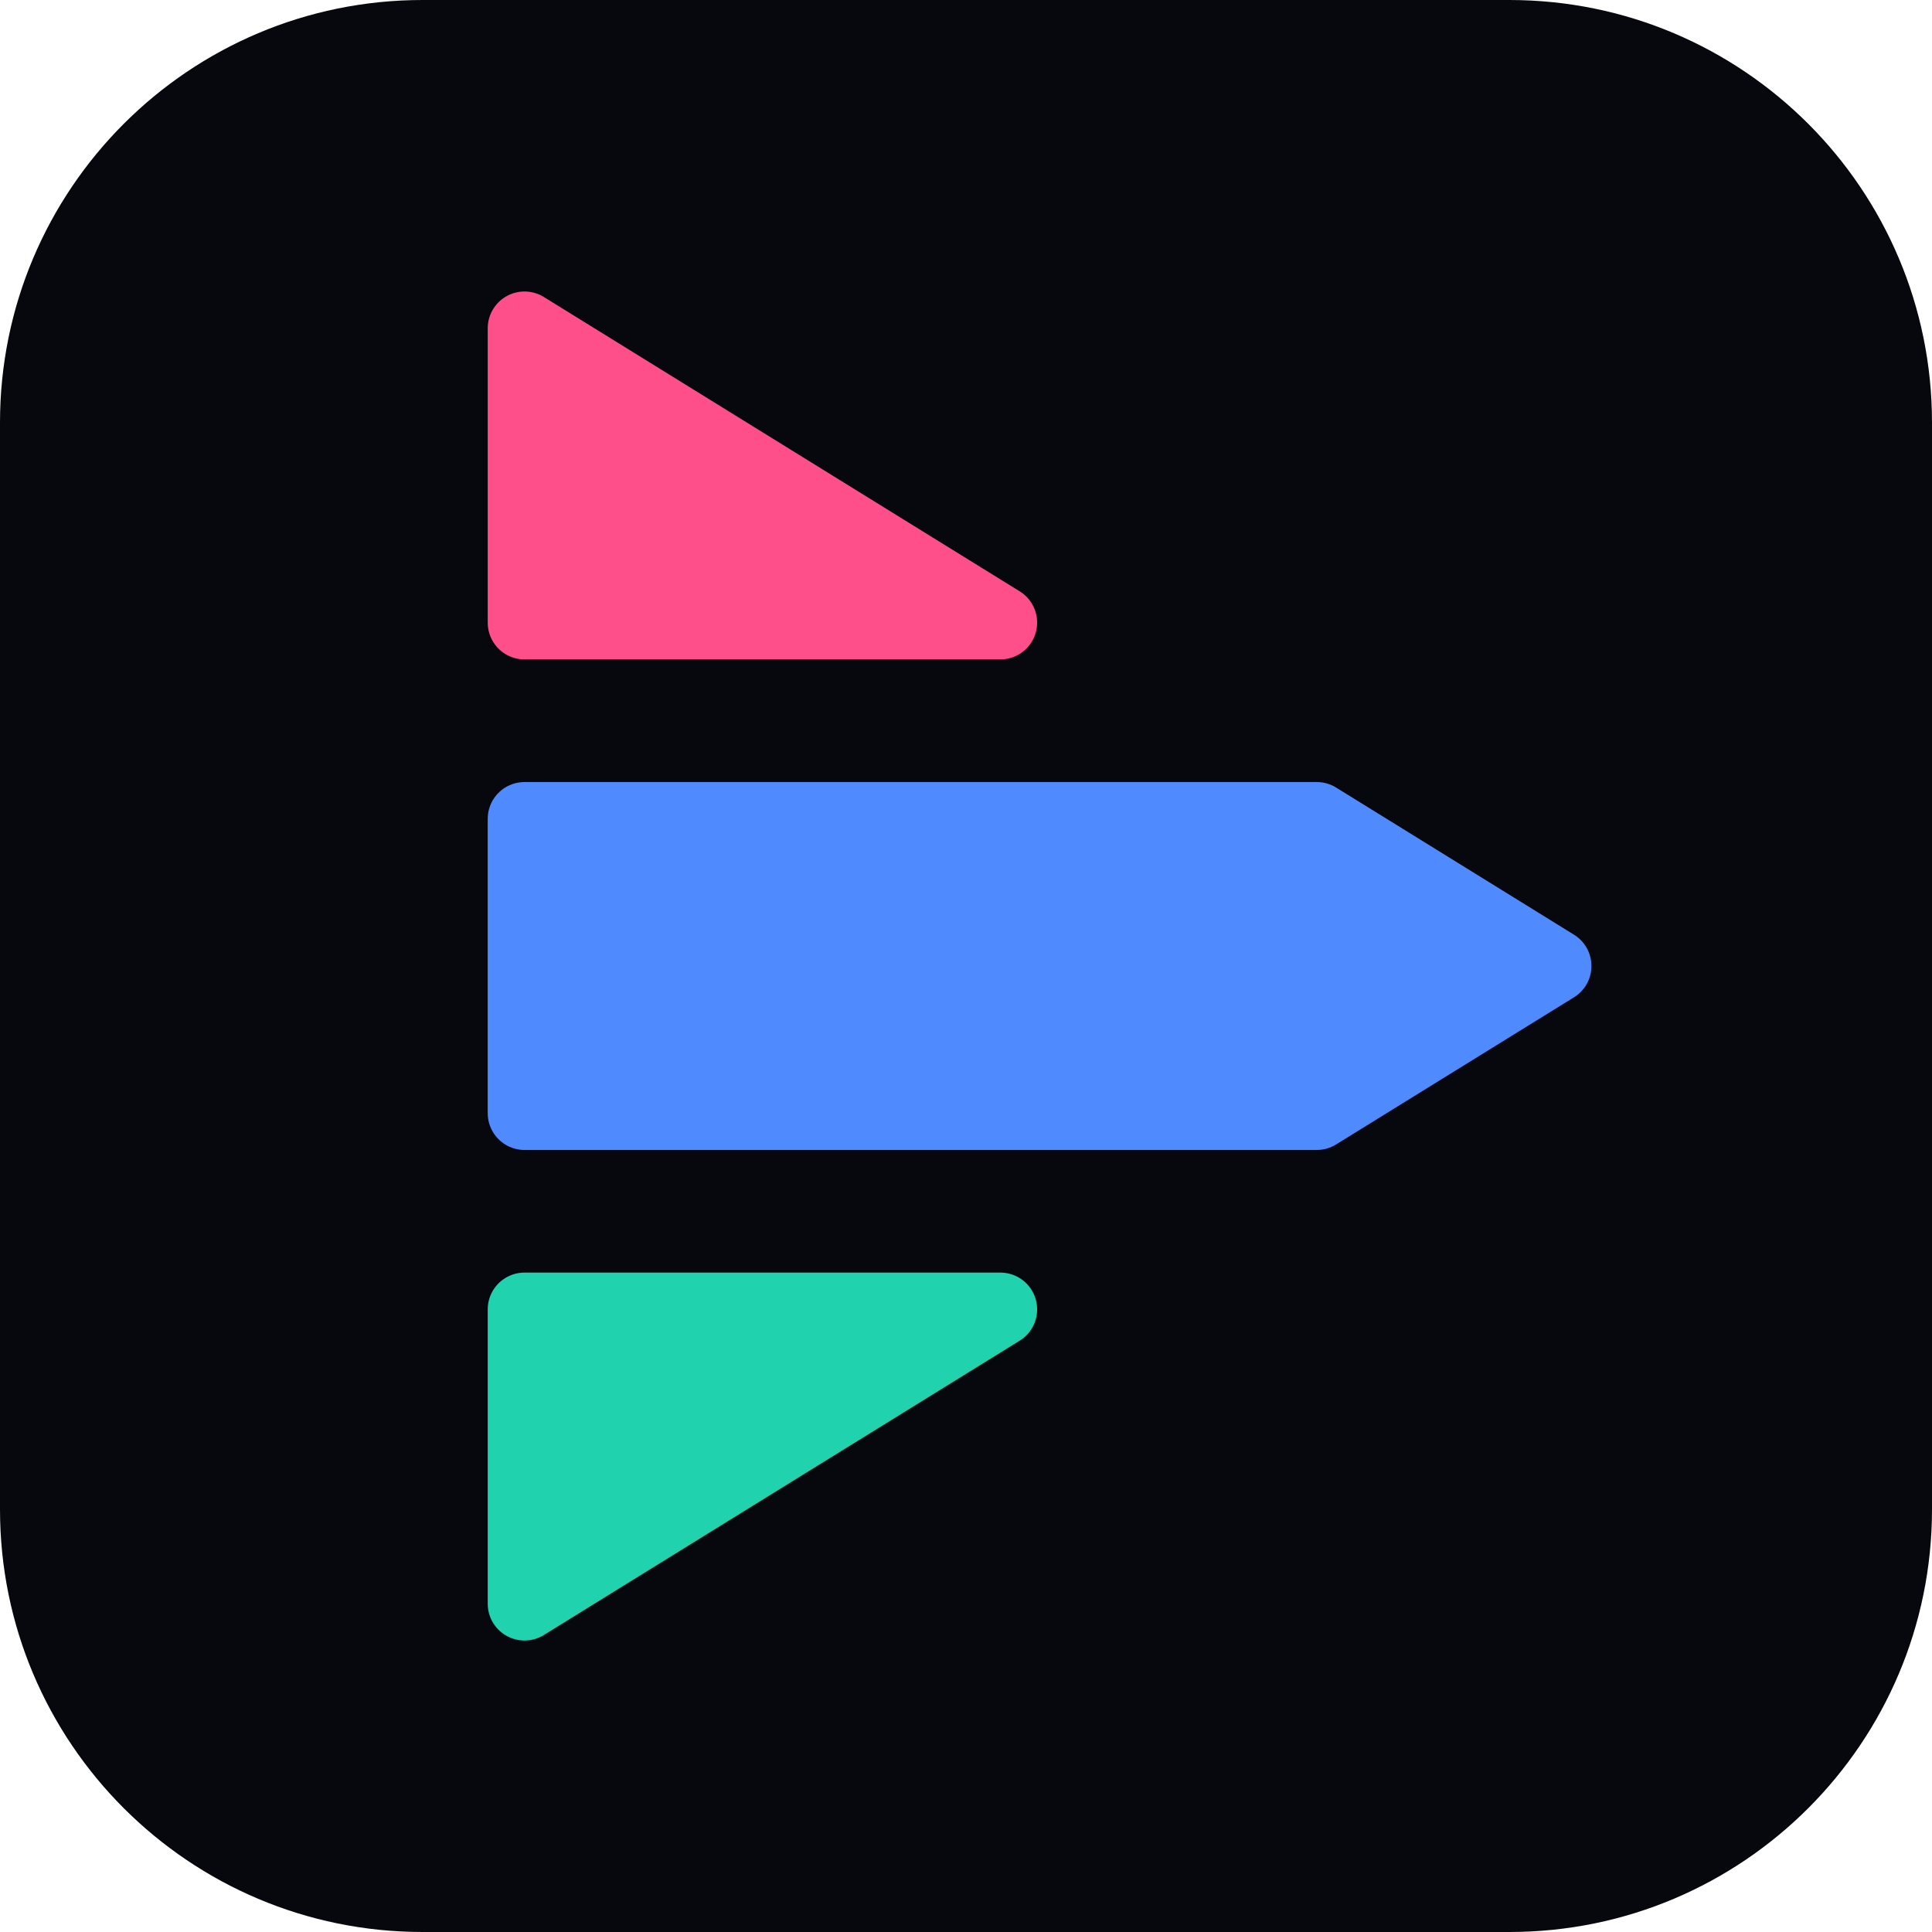
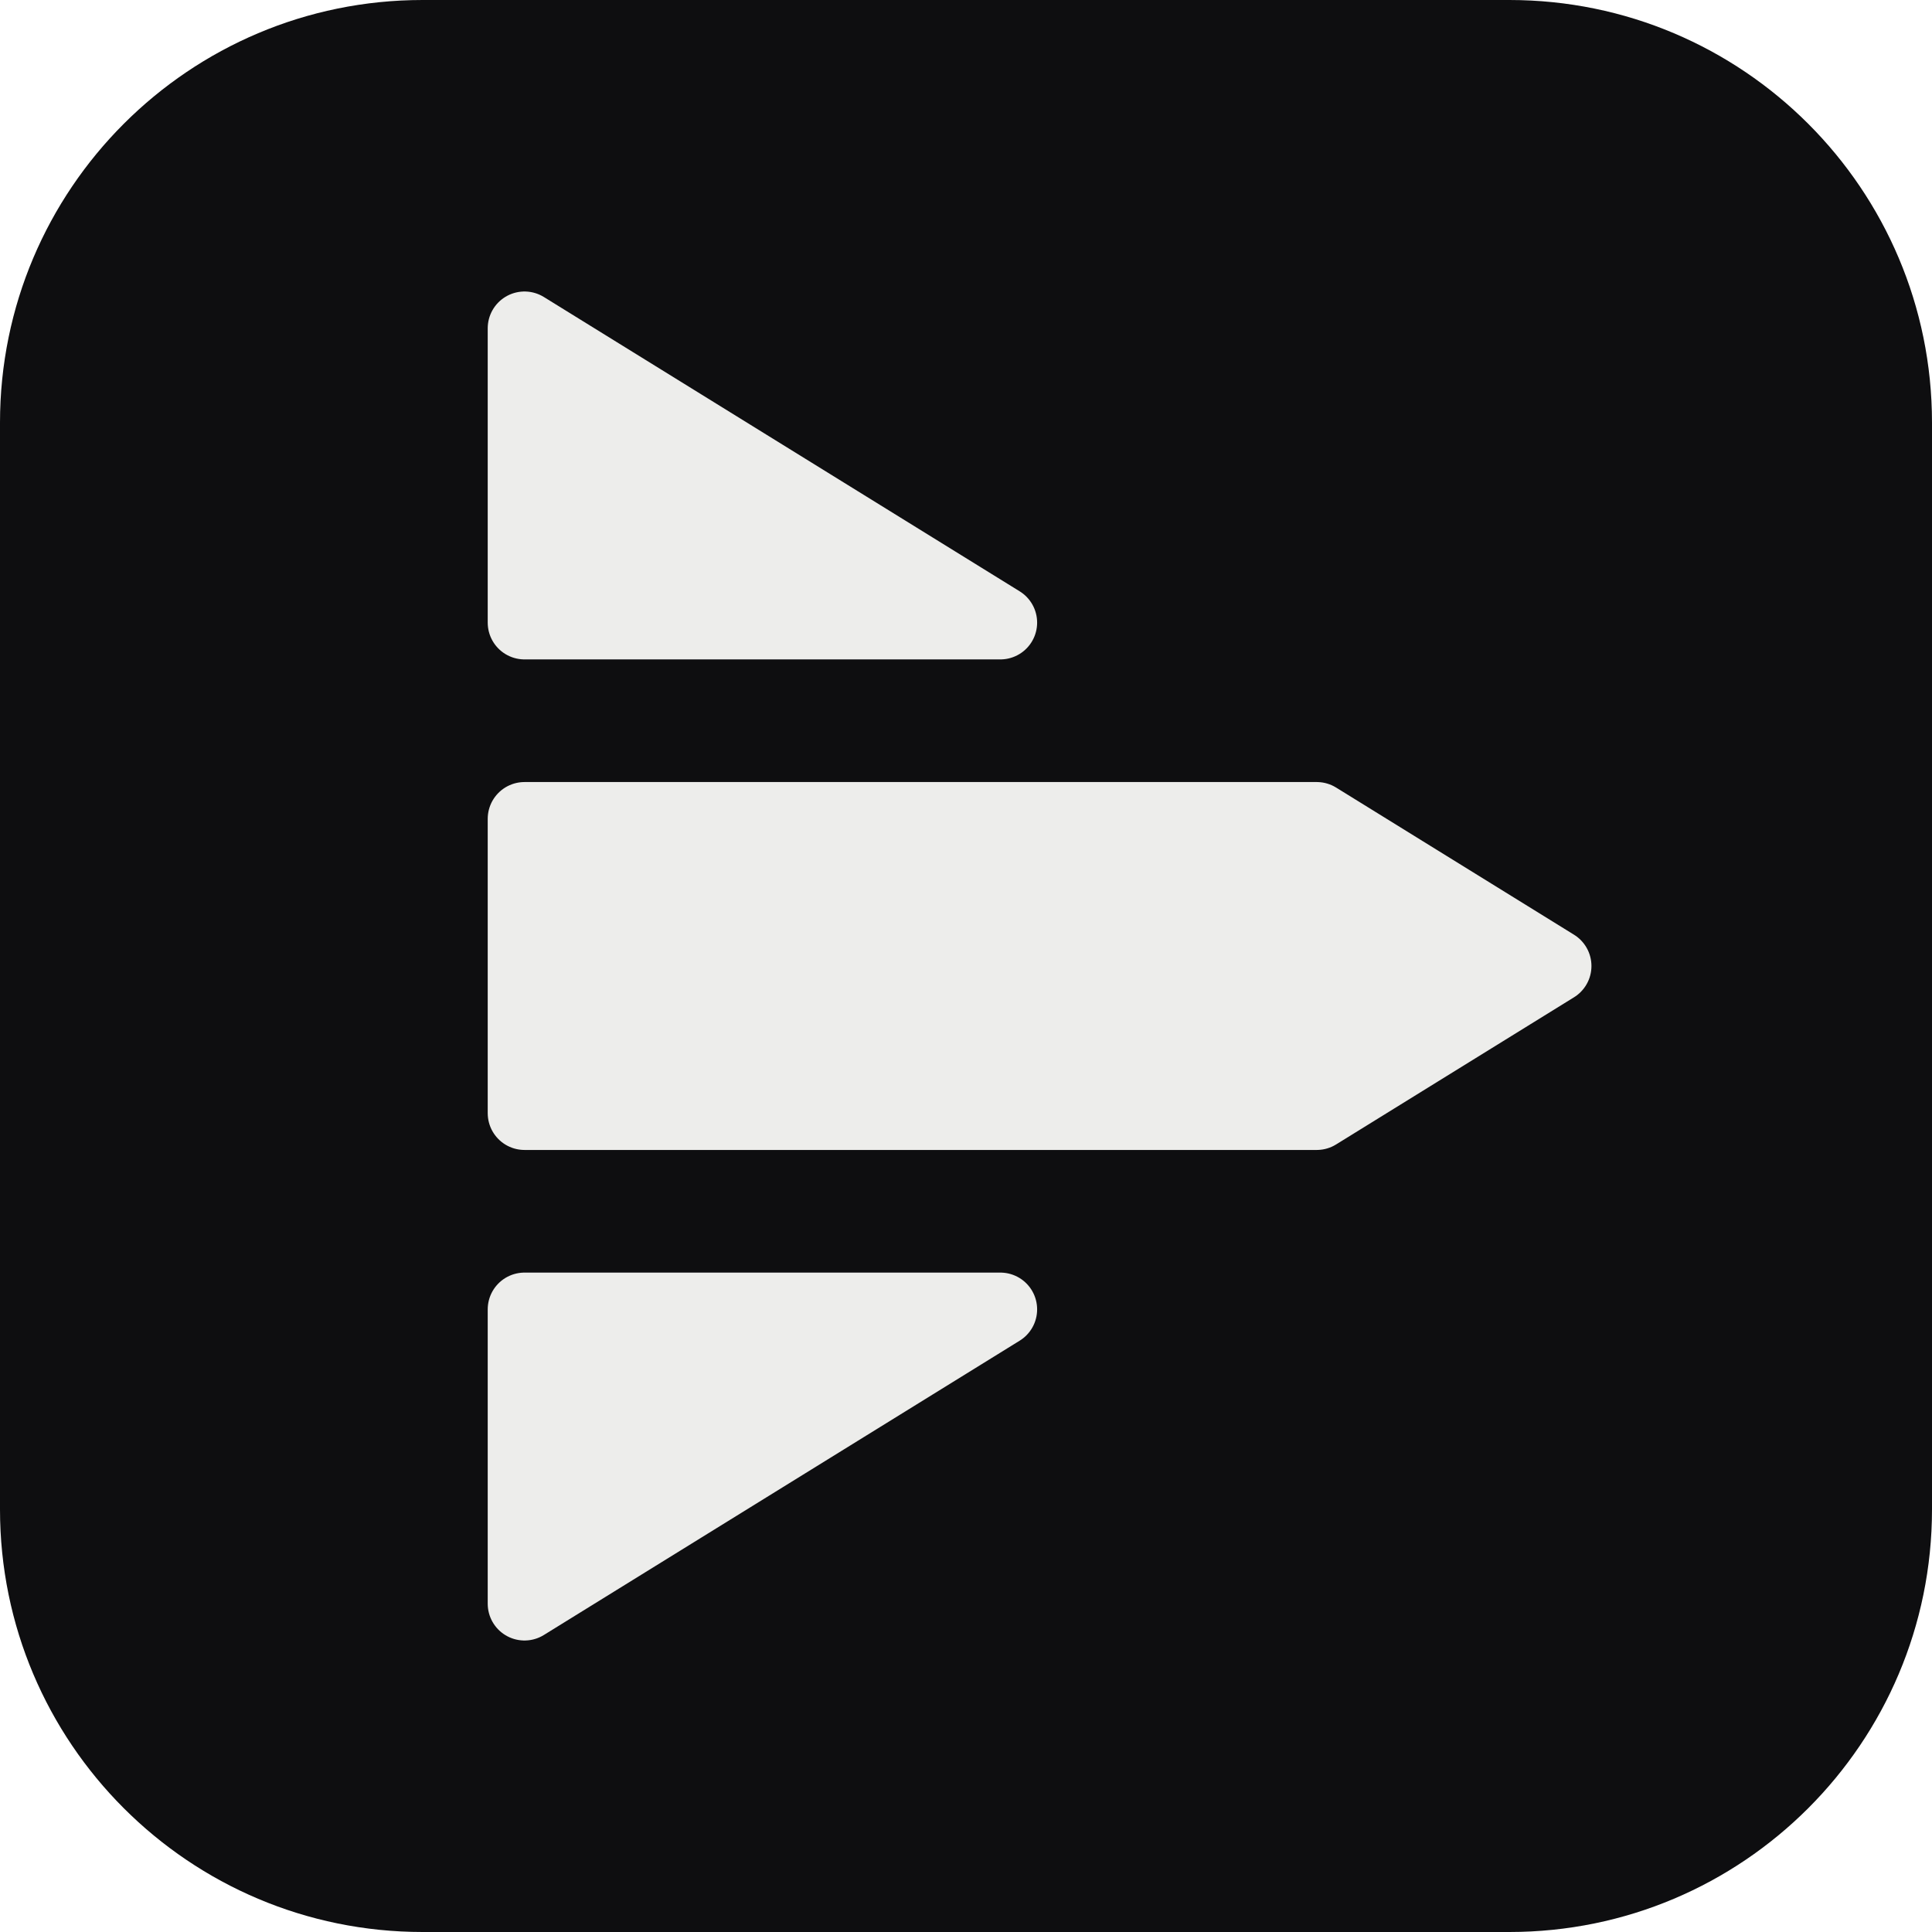
<svg xmlns="http://www.w3.org/2000/svg" viewBox="0 0 64 64">
  <style>@media (prefers-color-scheme:dark){.t{display:none}.m{transform:translate(-3px,-4px) scale(1.15)}}</style>
-   <rect class="t" width="64" height="64" rx="14" fill="#07080d" />
+   <rect class="t" width="64" height="64" rx="14" fill="#0e0e10" />
  <g class="m" transform="translate(6 6) scale(.8125)">
-     <path d="M14 6L33.4 18H14Z" fill="#ff4f8b" stroke="#ff4f8b" stroke-width="3" stroke-linejoin="round" />
-     <path d="M14 26H46.3L56 32L46.3 38H14Z" fill="#4f8bff" stroke="#4f8bff" stroke-width="3" stroke-linejoin="round" />
-     <path d="M14 46H33.4L14 58Z" fill="#20d3ae" stroke="#20d3ae" stroke-width="3" stroke-linejoin="round" />
+     <path d="M14 6L33.4 18H14ZM14 26H46.3L56 32L46.3 38H14ZM14 46H33.4L14 58Z" fill="#ededeb" stroke="#ededeb" stroke-width="3" stroke-linejoin="round" />
  </g>
</svg>
